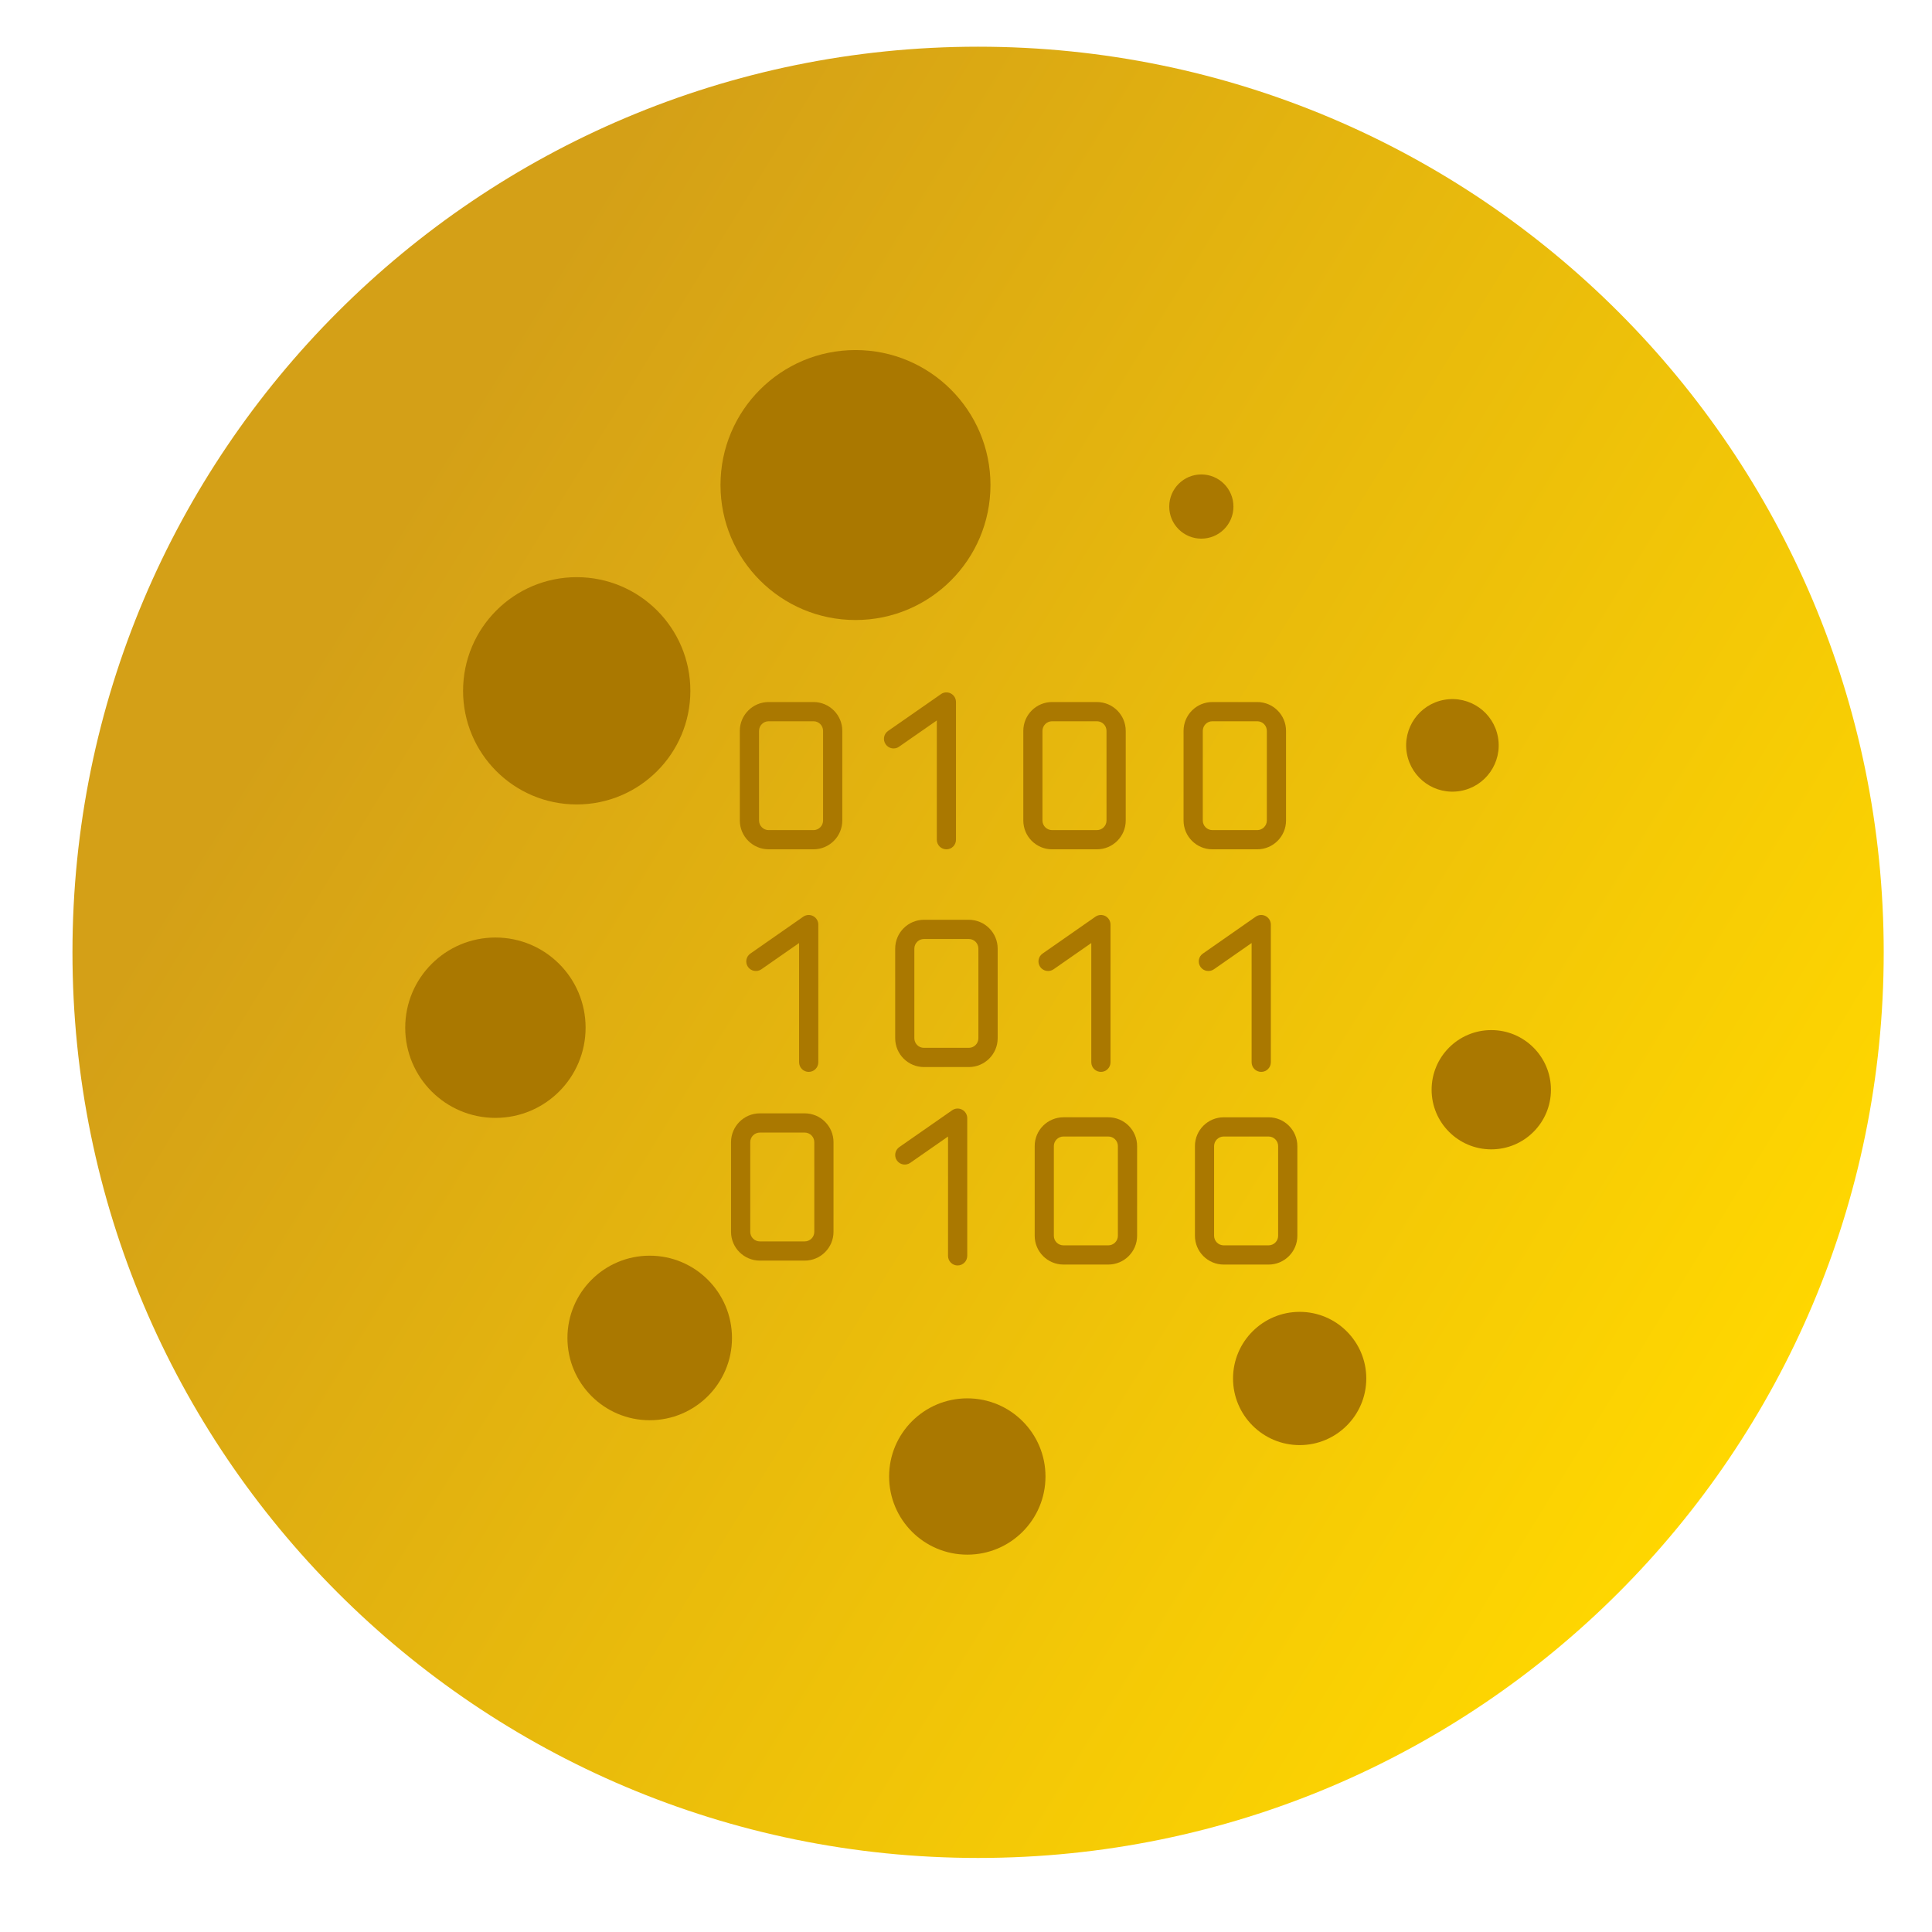
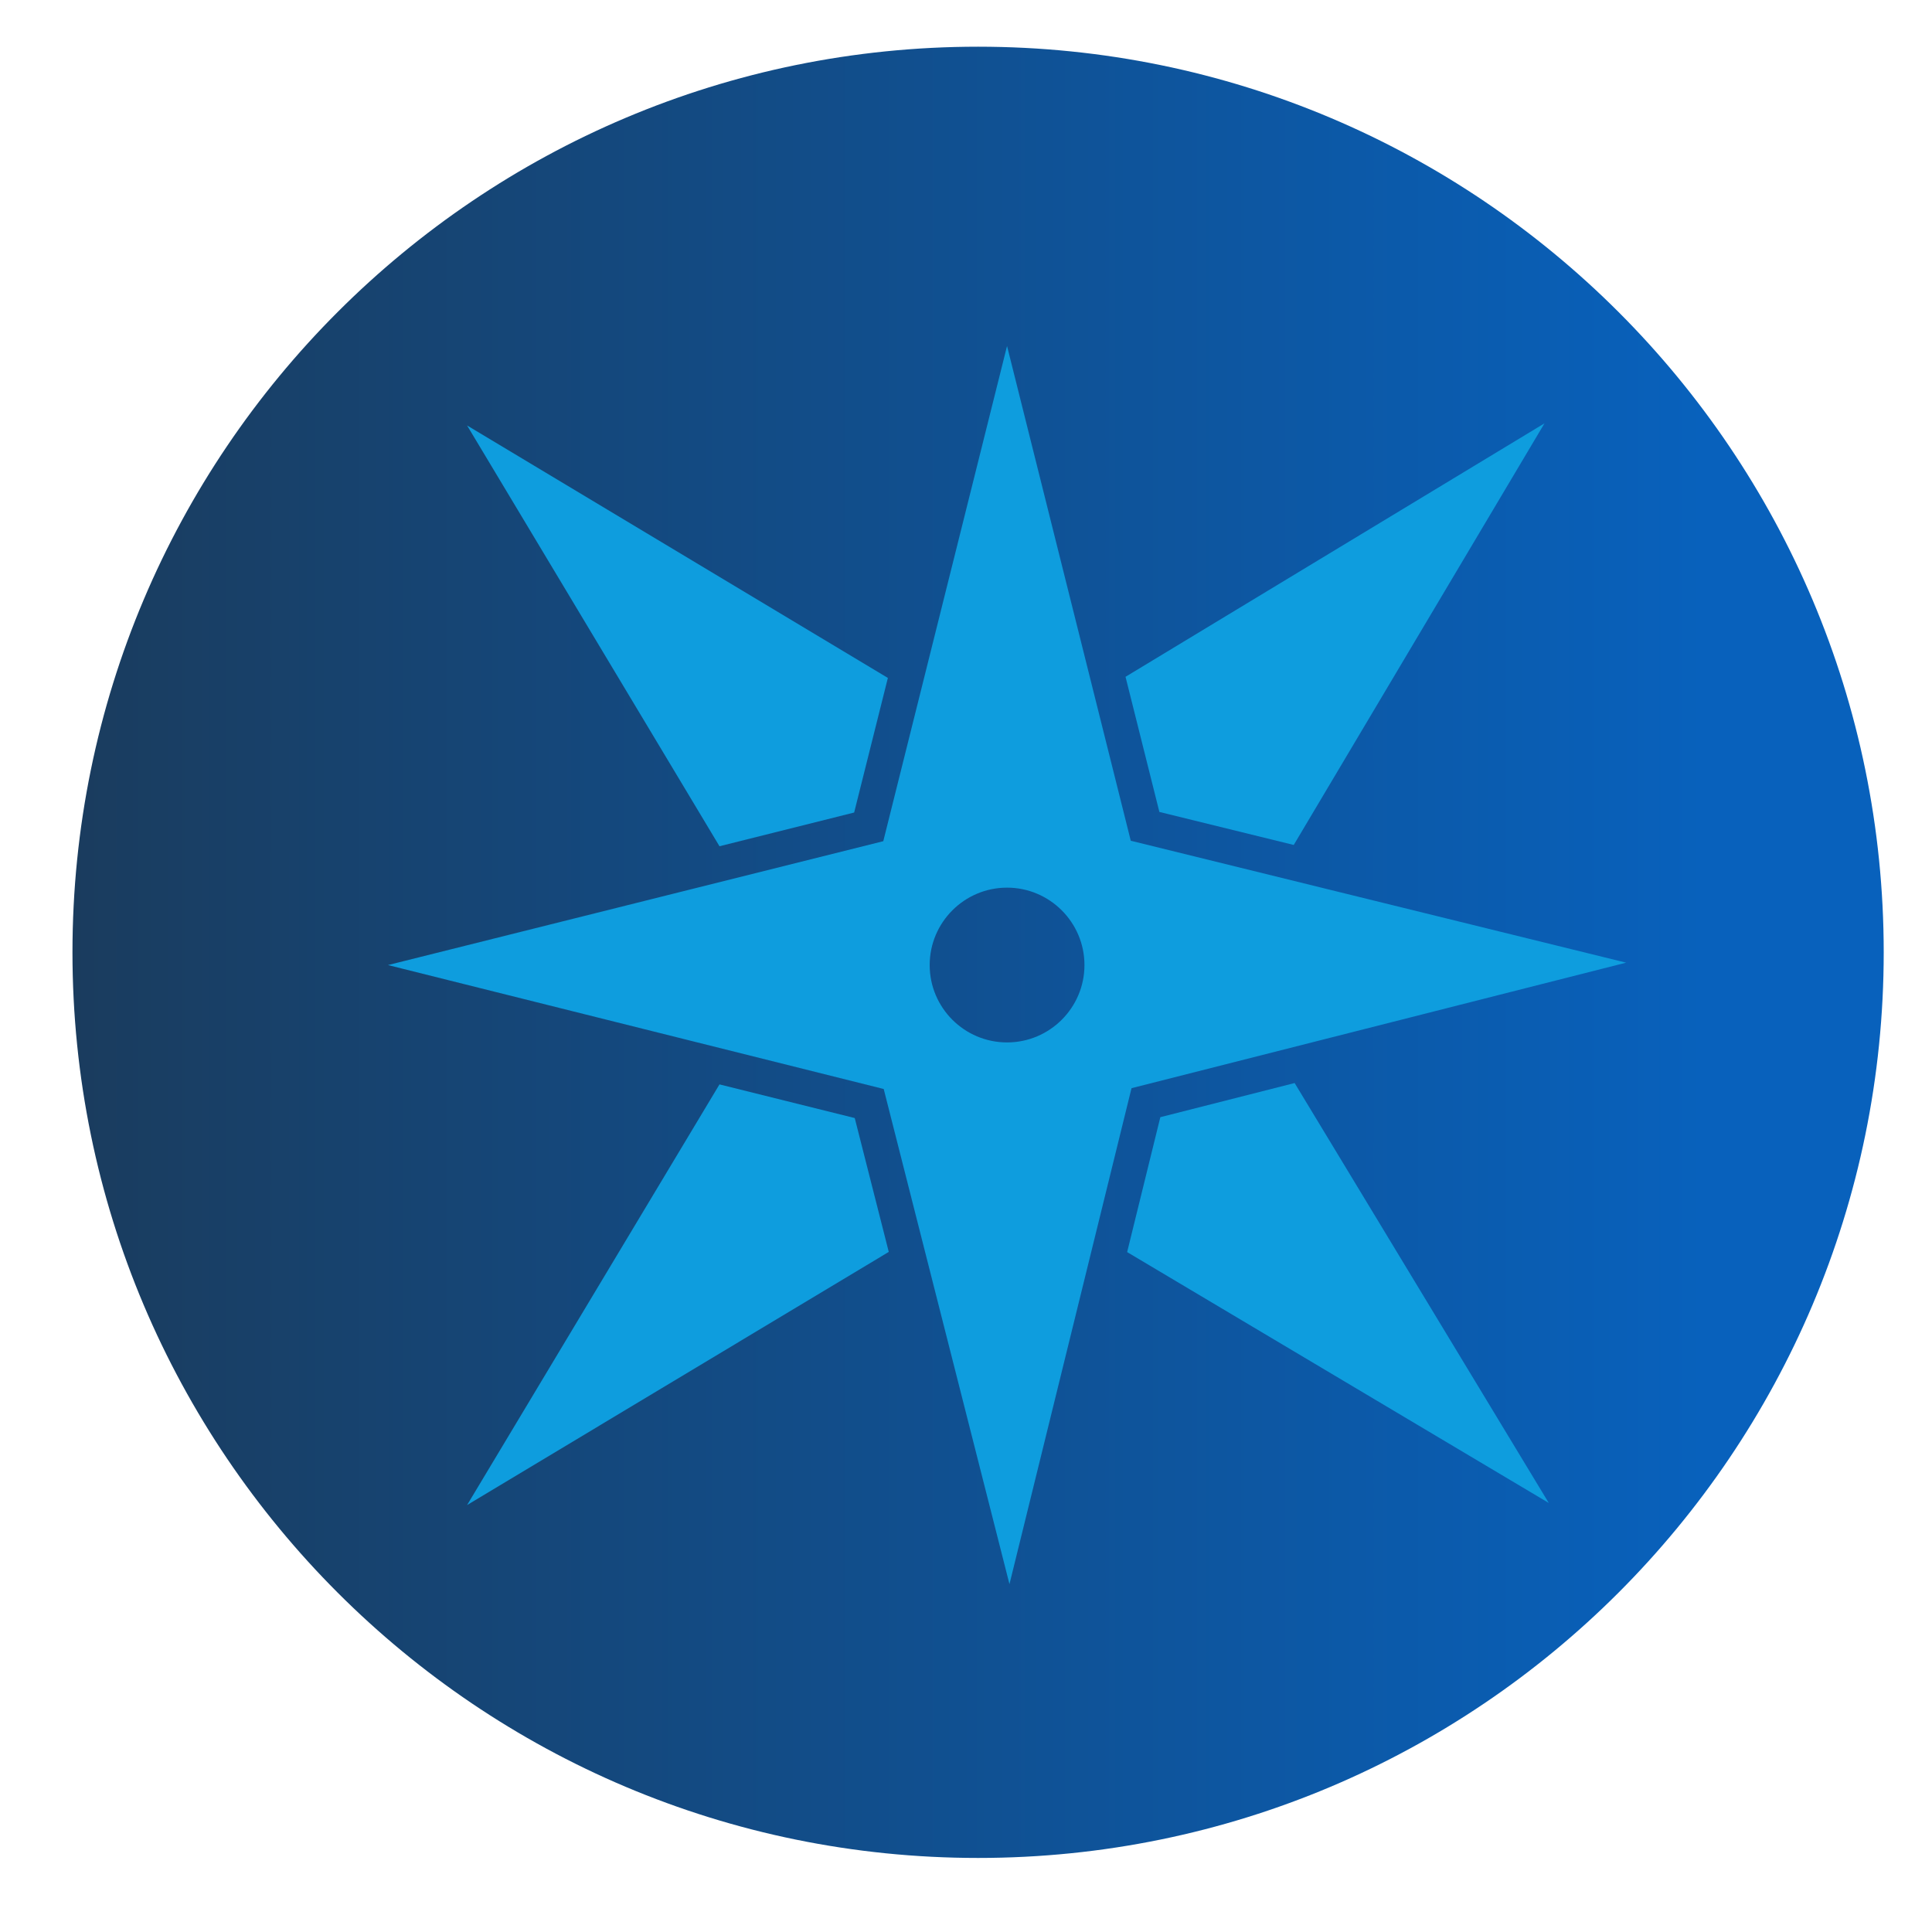
<svg xmlns="http://www.w3.org/2000/svg" height="128px" viewBox="0 0 128 128" width="128px">
-   <linearGradient id="a" gradientUnits="userSpaceOnUse" x1="115.942" x2="13.658" y1="94.472" y2="31.718">
-     <stop offset="0" stop-color="#ffd700" />
-     <stop offset="0.9" stop-color="#d4a017" />
+   <linearGradient id="a" gradientUnits="userSpaceOnUse" x1="4.8" x2="124.8" y1="63.095" y2="63.095">
+     <stop offset="0" stop-color="#1a3c5e" />
+     <stop offset="0.901" stop-color="#0861bc" />
  </linearGradient>
  <path d="m 124.801 63.094 c 0 33.137 -26.863 60 -60 60 s -60 -26.863 -60 -60 s 26.863 -60 60 -60 s 60 26.863 60 60 z m 0 0" fill="url(#a)" />
-   <g fill="#aa7800">
-     <path d="m 45.738 45.77 c 0 4.156 -3.371 7.527 -7.531 7.527 c -4.156 0 -7.527 -3.371 -7.527 -7.527 c 0 -4.16 3.371 -7.531 7.527 -7.531 c 4.16 0 7.531 3.371 7.531 7.531 z m 0 0" />
-     <path d="m 38.797 68.086 c 0 3.301 -2.672 5.977 -5.973 5.977 s -5.977 -2.676 -5.977 -5.977 c 0 -3.301 2.676 -5.973 5.977 -5.973 s 5.973 2.672 5.973 5.973 z m 0 0" />
-     <path d="m 48.496 88.645 c 0 3.008 -2.441 5.449 -5.453 5.449 c -3.008 0 -5.449 -2.441 -5.449 -5.449 c 0 -3.012 2.441 -5.453 5.449 -5.453 c 3.012 0 5.453 2.441 5.453 5.453 z m 0 0" />
-     <path d="m 69.266 97.82 c 0 2.863 -2.316 5.18 -5.18 5.18 c -2.859 0 -5.18 -2.316 -5.18 -5.18 c 0 -2.859 2.32 -5.176 5.18 -5.176 c 2.863 0 5.18 2.316 5.18 5.176 z m 0 0" />
-     <path d="m 90.52 91.328 c 0 2.438 -1.977 4.414 -4.414 4.414 s -4.414 -1.977 -4.414 -4.414 s 1.977 -4.414 4.414 -4.414 s 4.414 1.977 4.414 4.414 z m 0 0" />
-     <path d="m 102.754 72.199 c 0 2.18 -1.77 3.949 -3.953 3.949 c -2.184 0 -3.953 -1.77 -3.953 -3.949 c 0 -2.184 1.77 -3.953 3.953 -3.953 c 2.184 0 3.953 1.77 3.953 3.953 z m 0 0" />
-     <path d="m 96.762 52.402 c 1.664 -0.293 2.777 -1.883 2.484 -3.551 c -0.293 -1.668 -1.883 -2.781 -3.551 -2.488 c -1.668 0.293 -2.781 1.883 -2.488 3.551 c 0.297 1.672 1.883 2.785 3.555 2.488 z m 0 0" />
-     <path d="m 81.719 33.562 c 0 1.176 -0.953 2.125 -2.129 2.125 c -1.172 0 -2.125 -0.949 -2.125 -2.125 s 0.953 -2.129 2.125 -2.129 c 1.176 0 2.129 0.953 2.129 2.129 z m 0 0" />
-     <path d="m 65.621 32.133 c 0 4.941 -4.004 8.945 -8.941 8.945 c -4.941 0 -8.945 -4.004 -8.945 -8.945 c 0 -4.938 4.004 -8.941 8.945 -8.941 c 4.938 0 8.941 4.004 8.941 8.941 z m 0 0" />
-     <path d="m 53.898 46.512 h -2.973 c -1.051 0 -1.91 0.855 -1.91 1.906 v 5.941 c 0 1.055 0.859 1.91 1.91 1.91 h 2.973 c 1.051 0 1.906 -0.855 1.906 -1.91 v -5.941 c 0 -1.051 -0.855 -1.906 -1.906 -1.906 z m 0.633 7.848 c 0 0.352 -0.285 0.637 -0.633 0.637 h -2.973 c -0.348 0 -0.637 -0.285 -0.637 -0.637 v -5.938 c 0 -0.352 0.289 -0.637 0.637 -0.637 h 2.973 c 0.348 0 0.633 0.285 0.633 0.637 z m 0 0" />
-     <path d="m 69.703 56.27 h 2.969 c 1.055 0 1.91 -0.855 1.91 -1.91 v -5.938 c 0 -1.055 -0.855 -1.91 -1.91 -1.91 h -2.969 c -1.051 0 -1.906 0.855 -1.906 1.91 v 5.938 c 0 1.055 0.855 1.91 1.906 1.91 z m -0.637 -7.848 c 0 -0.352 0.285 -0.637 0.637 -0.637 h 2.969 c 0.352 0 0.637 0.285 0.637 0.637 v 5.938 c 0 0.352 -0.285 0.637 -0.637 0.637 h -2.969 c -0.352 0 -0.637 -0.285 -0.637 -0.637 z m 0 0" />
-     <path d="m 66.098 68.789 v -5.941 c 0 -1.055 -0.859 -1.91 -1.91 -1.91 h -2.973 c -1.051 0 -1.906 0.855 -1.906 1.91 v 5.941 c 0 1.051 0.855 1.906 1.906 1.906 h 2.973 c 1.051 0 1.91 -0.855 1.91 -1.906 z m -5.52 0 v -5.941 c 0 -0.352 0.289 -0.637 0.637 -0.637 h 2.973 c 0.352 0 0.633 0.285 0.633 0.637 v 5.941 c 0 0.348 -0.285 0.633 -0.633 0.633 h -2.973 c -0.348 0.004 -0.637 -0.285 -0.637 -0.633 z m 0 0" />
-     <path d="m 53.312 73.762 h -2.969 c -1.051 0 -1.91 0.855 -1.91 1.91 v 5.941 c 0 1.051 0.859 1.906 1.91 1.906 h 2.969 c 1.055 0 1.91 -0.855 1.91 -1.906 v -5.941 c 0 -1.055 -0.855 -1.91 -1.91 -1.91 z m 0.637 7.852 c 0 0.348 -0.285 0.633 -0.637 0.633 h -2.969 c -0.352 0 -0.637 -0.285 -0.637 -0.633 v -5.941 c 0 -0.352 0.285 -0.637 0.637 -0.637 h 2.969 c 0.352 0 0.637 0.285 0.637 0.637 z m 0 0" />
-     <path d="m 73.426 74.023 h -2.969 c -1.051 0 -1.906 0.855 -1.906 1.906 v 5.945 c 0 1.051 0.855 1.906 1.906 1.906 h 2.969 c 1.055 0 1.91 -0.855 1.91 -1.906 v -5.945 c 0 -1.051 -0.855 -1.906 -1.91 -1.906 z m 0.637 7.852 c 0 0.348 -0.285 0.633 -0.637 0.633 h -2.969 c -0.352 0 -0.637 -0.285 -0.637 -0.633 v -5.945 c 0 -0.348 0.289 -0.633 0.637 -0.633 h 2.969 c 0.352 0 0.637 0.285 0.637 0.633 z m 0 0" />
-     <path d="m 59.562 49.473 l 2.504 -1.742 v 7.902 c 0 0.355 0.285 0.637 0.637 0.637 s 0.633 -0.285 0.633 -0.637 v -9.121 c 0 -0.238 -0.129 -0.457 -0.34 -0.566 c -0.211 -0.113 -0.465 -0.094 -0.656 0.043 l -3.504 2.438 c -0.289 0.203 -0.359 0.598 -0.156 0.887 c 0.199 0.289 0.598 0.359 0.883 0.16 z m 0 0" />
-     <path d="m 53.578 71.016 c 0.352 0 0.637 -0.285 0.637 -0.637 v -9.121 c 0 -0.238 -0.133 -0.457 -0.344 -0.566 c -0.207 -0.109 -0.461 -0.094 -0.656 0.043 l -3.5 2.441 c -0.289 0.199 -0.359 0.598 -0.16 0.883 c 0.203 0.289 0.598 0.359 0.887 0.16 l 2.5 -1.742 v 7.902 c 0.004 0.352 0.285 0.637 0.637 0.637 z m 0 0" />
-     <path d="m 63.445 83.84 c 0.352 0 0.637 -0.285 0.637 -0.637 v -9.125 c 0 -0.234 -0.133 -0.453 -0.344 -0.562 c -0.211 -0.109 -0.461 -0.094 -0.656 0.043 l -3.5 2.438 c -0.289 0.199 -0.359 0.602 -0.16 0.887 c 0.203 0.289 0.598 0.359 0.887 0.156 l 2.5 -1.742 v 7.906 c 0 0.352 0.285 0.637 0.637 0.637 z m 0 0" />
-     <path d="m 72.941 71.016 c 0.348 0 0.633 -0.285 0.633 -0.637 v -9.121 c 0 -0.238 -0.133 -0.457 -0.34 -0.566 c -0.211 -0.109 -0.465 -0.094 -0.66 0.043 l -3.5 2.441 c -0.289 0.199 -0.359 0.598 -0.16 0.883 c 0.203 0.289 0.602 0.359 0.887 0.16 l 2.5 -1.742 v 7.902 c 0 0.352 0.289 0.637 0.641 0.637 z m 0 0" />
-     <path d="m 83.293 56.27 c 1.055 0 1.91 -0.855 1.91 -1.91 v -5.938 c 0 -1.055 -0.855 -1.91 -1.91 -1.91 h -2.969 c -1.055 0 -1.91 0.855 -1.91 1.91 v 5.938 c 0 1.055 0.855 1.91 1.91 1.91 z m -3.605 -1.91 v -5.938 c 0 -0.352 0.285 -0.637 0.633 -0.637 h 2.973 c 0.352 0 0.637 0.285 0.637 0.637 v 5.938 c 0 0.352 -0.289 0.637 -0.637 0.637 h -2.969 c -0.352 0 -0.637 -0.285 -0.637 -0.637 z m 0 0" />
-     <path d="m 85.953 81.875 v -5.945 c 0 -1.051 -0.855 -1.906 -1.906 -1.906 h -2.973 c -1.051 0 -1.906 0.855 -1.906 1.906 v 5.945 c 0 1.051 0.855 1.906 1.906 1.906 h 2.973 c 1.051 0 1.906 -0.855 1.906 -1.906 z m -5.516 0 v -5.945 c 0 -0.348 0.289 -0.633 0.637 -0.633 h 2.969 c 0.352 0 0.637 0.285 0.637 0.633 v 5.945 c 0 0.348 -0.285 0.633 -0.637 0.633 h -2.969 c -0.348 0 -0.637 -0.285 -0.637 -0.633 z m 0 0" />
-     <path d="m 83.559 71.016 c 0.352 0 0.637 -0.285 0.637 -0.637 v -9.121 c 0 -0.238 -0.133 -0.457 -0.344 -0.566 c -0.211 -0.109 -0.461 -0.094 -0.66 0.043 l -3.496 2.441 c -0.293 0.199 -0.363 0.598 -0.16 0.883 c 0.199 0.289 0.598 0.359 0.887 0.16 l 2.5 -1.742 v 7.902 c 0 0.352 0.285 0.637 0.637 0.637 z m 0 0" />
+   <g fill="#0e9dde">
+     <path d="m 47.668 56.066 l 8.922 -2.234 l 2.234 -8.918 l -27.879 -16.727 z m 0 0" />
+     <path d="m 76.812 53.793 l 8.902 2.188 l 16.613 -27.934 l -27.758 16.793 z m 0 0" />
+     <path d="m 85.773 71.754 l -8.898 2.262 l -2.199 8.938 l 27.934 16.621 z m 0 0" />
+     <path d="m 56.629 74.074 l -8.961 -2.23 l -16.723 27.871 l 27.938 -16.773 z m 0 0" />
+     <path d="m 66.719 22.922 l -8.199 32.809 l -32.816 8.207 l 32.844 8.211 l 8.332 32.805 l 8.086 -32.859 l 32.77 -8.316 l -32.82 -8.078 z m 0 46.141 c -2.828 0 -5.125 -2.297 -5.125 -5.125 s 2.297 -5.129 5.125 -5.129 s 5.129 2.301 5.129 5.129 s -2.301 5.125 -5.129 5.125 z m 0 0" />
  </g>
</svg>
